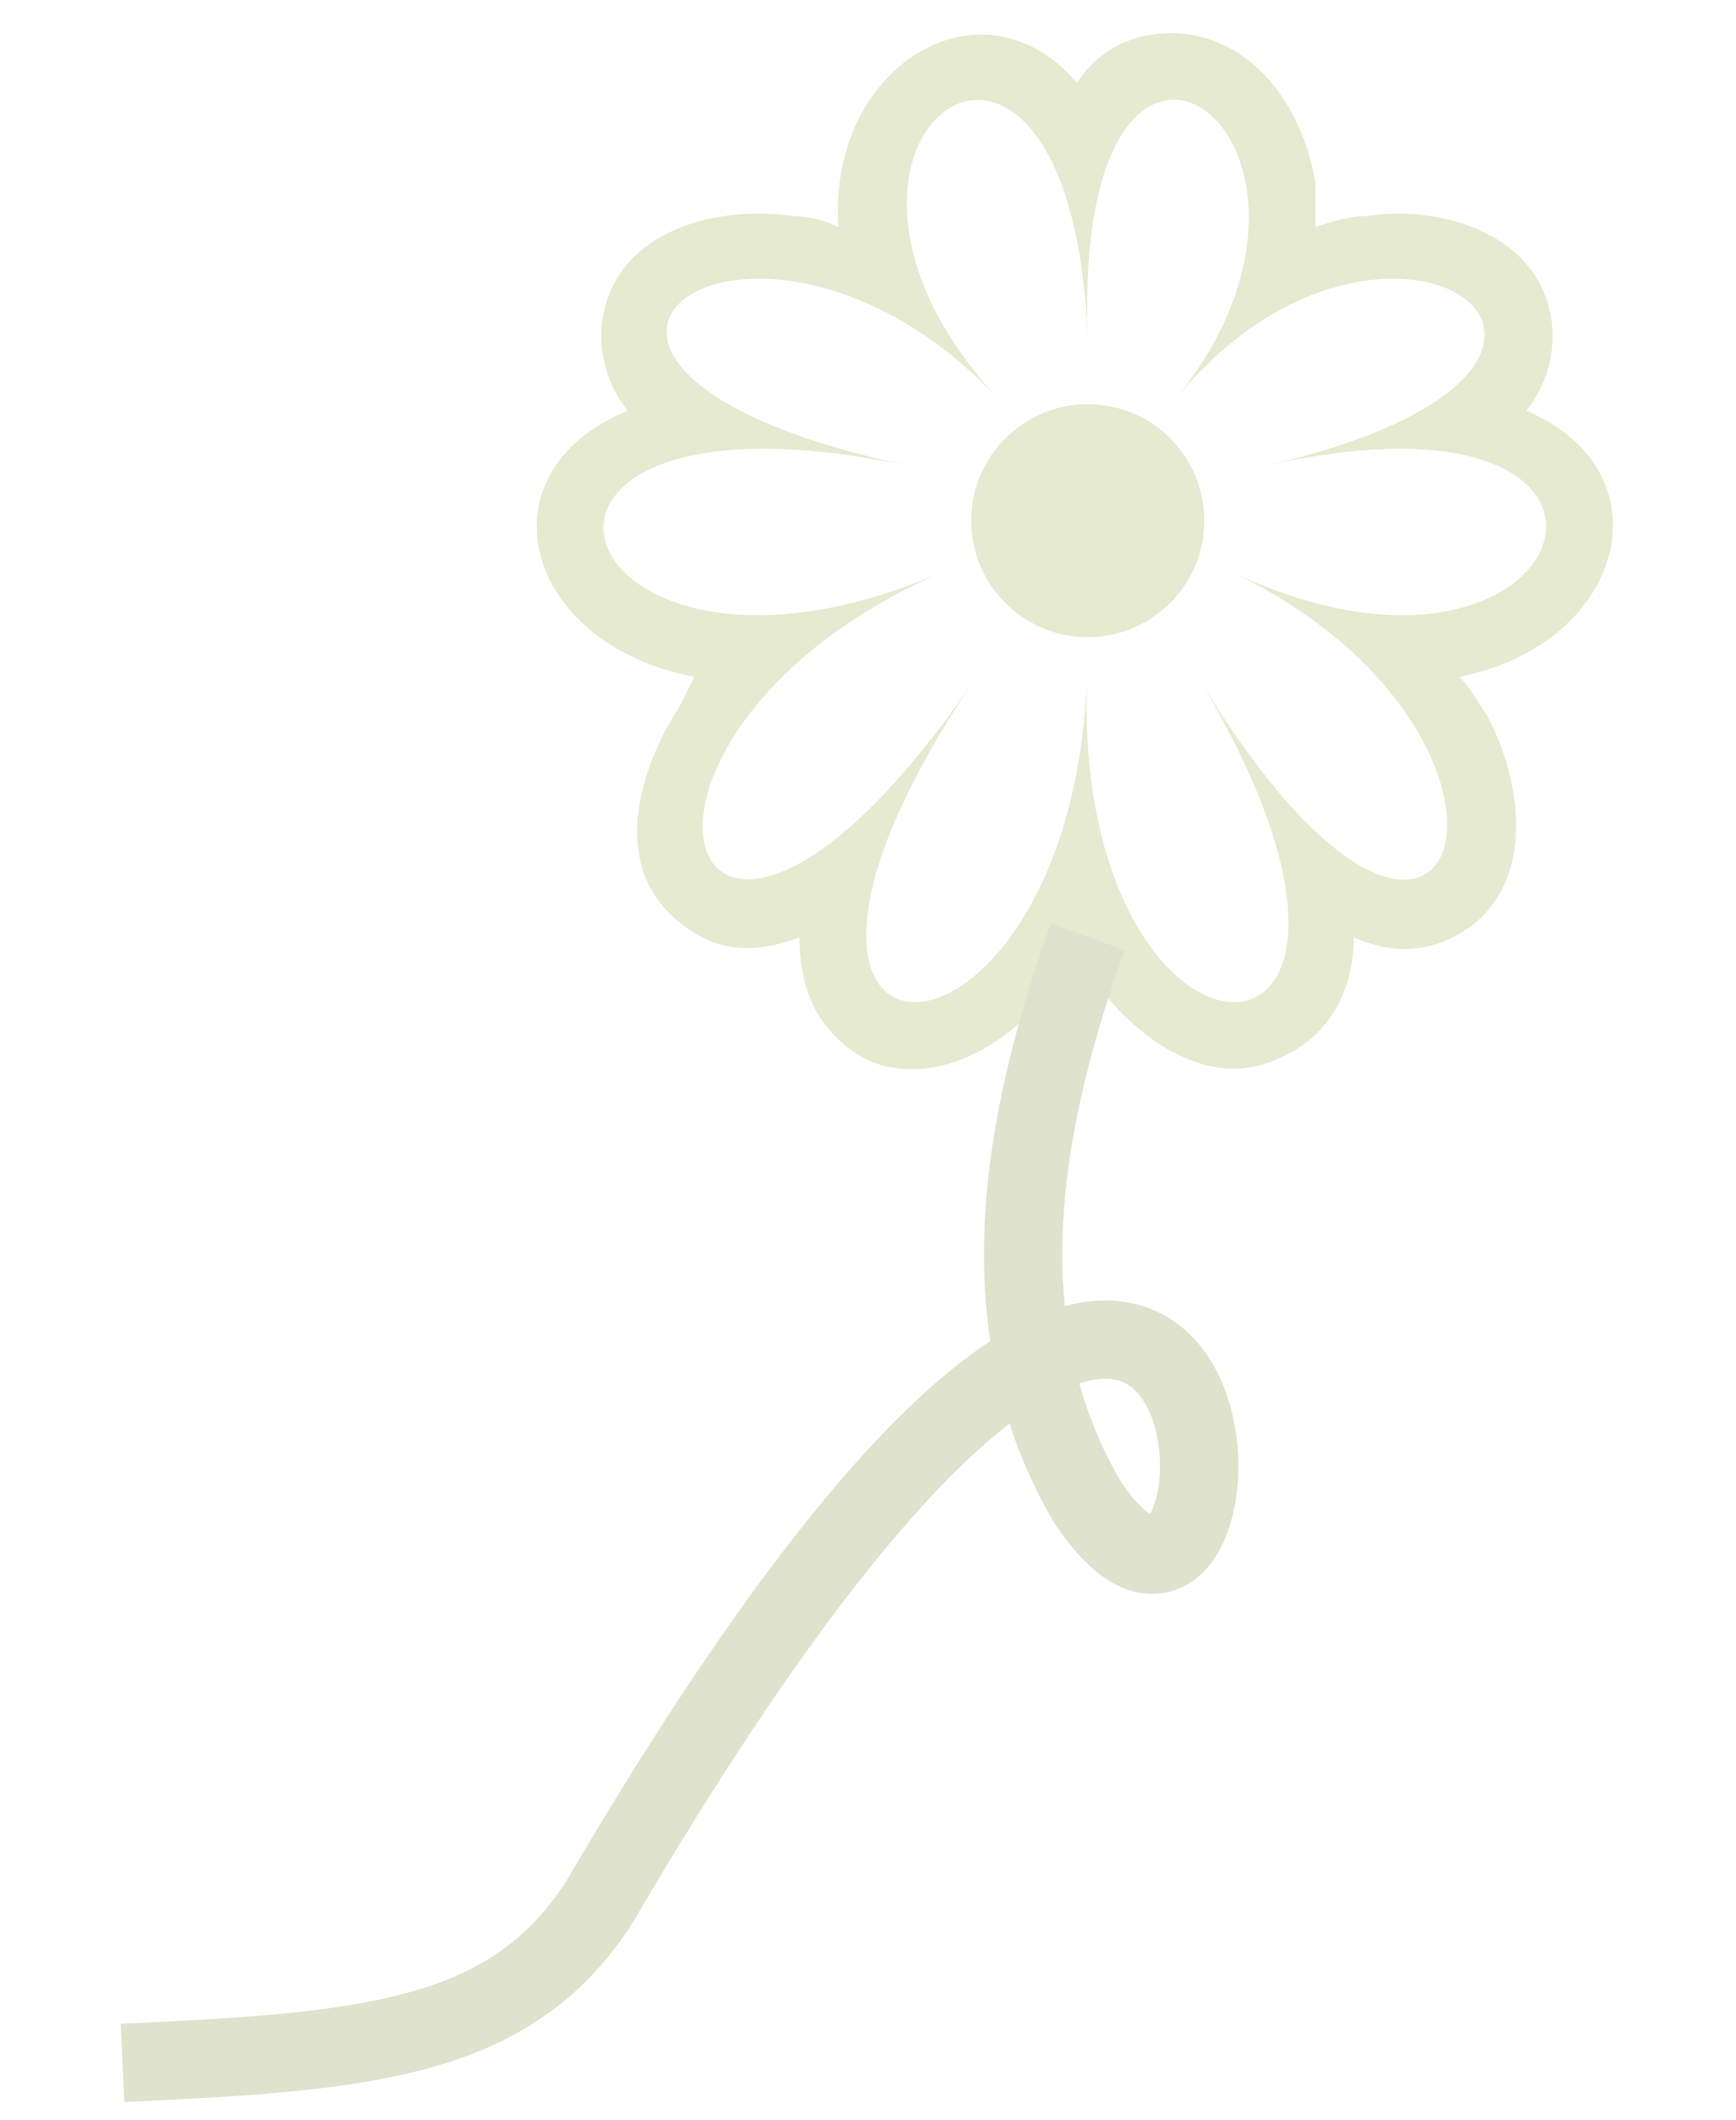
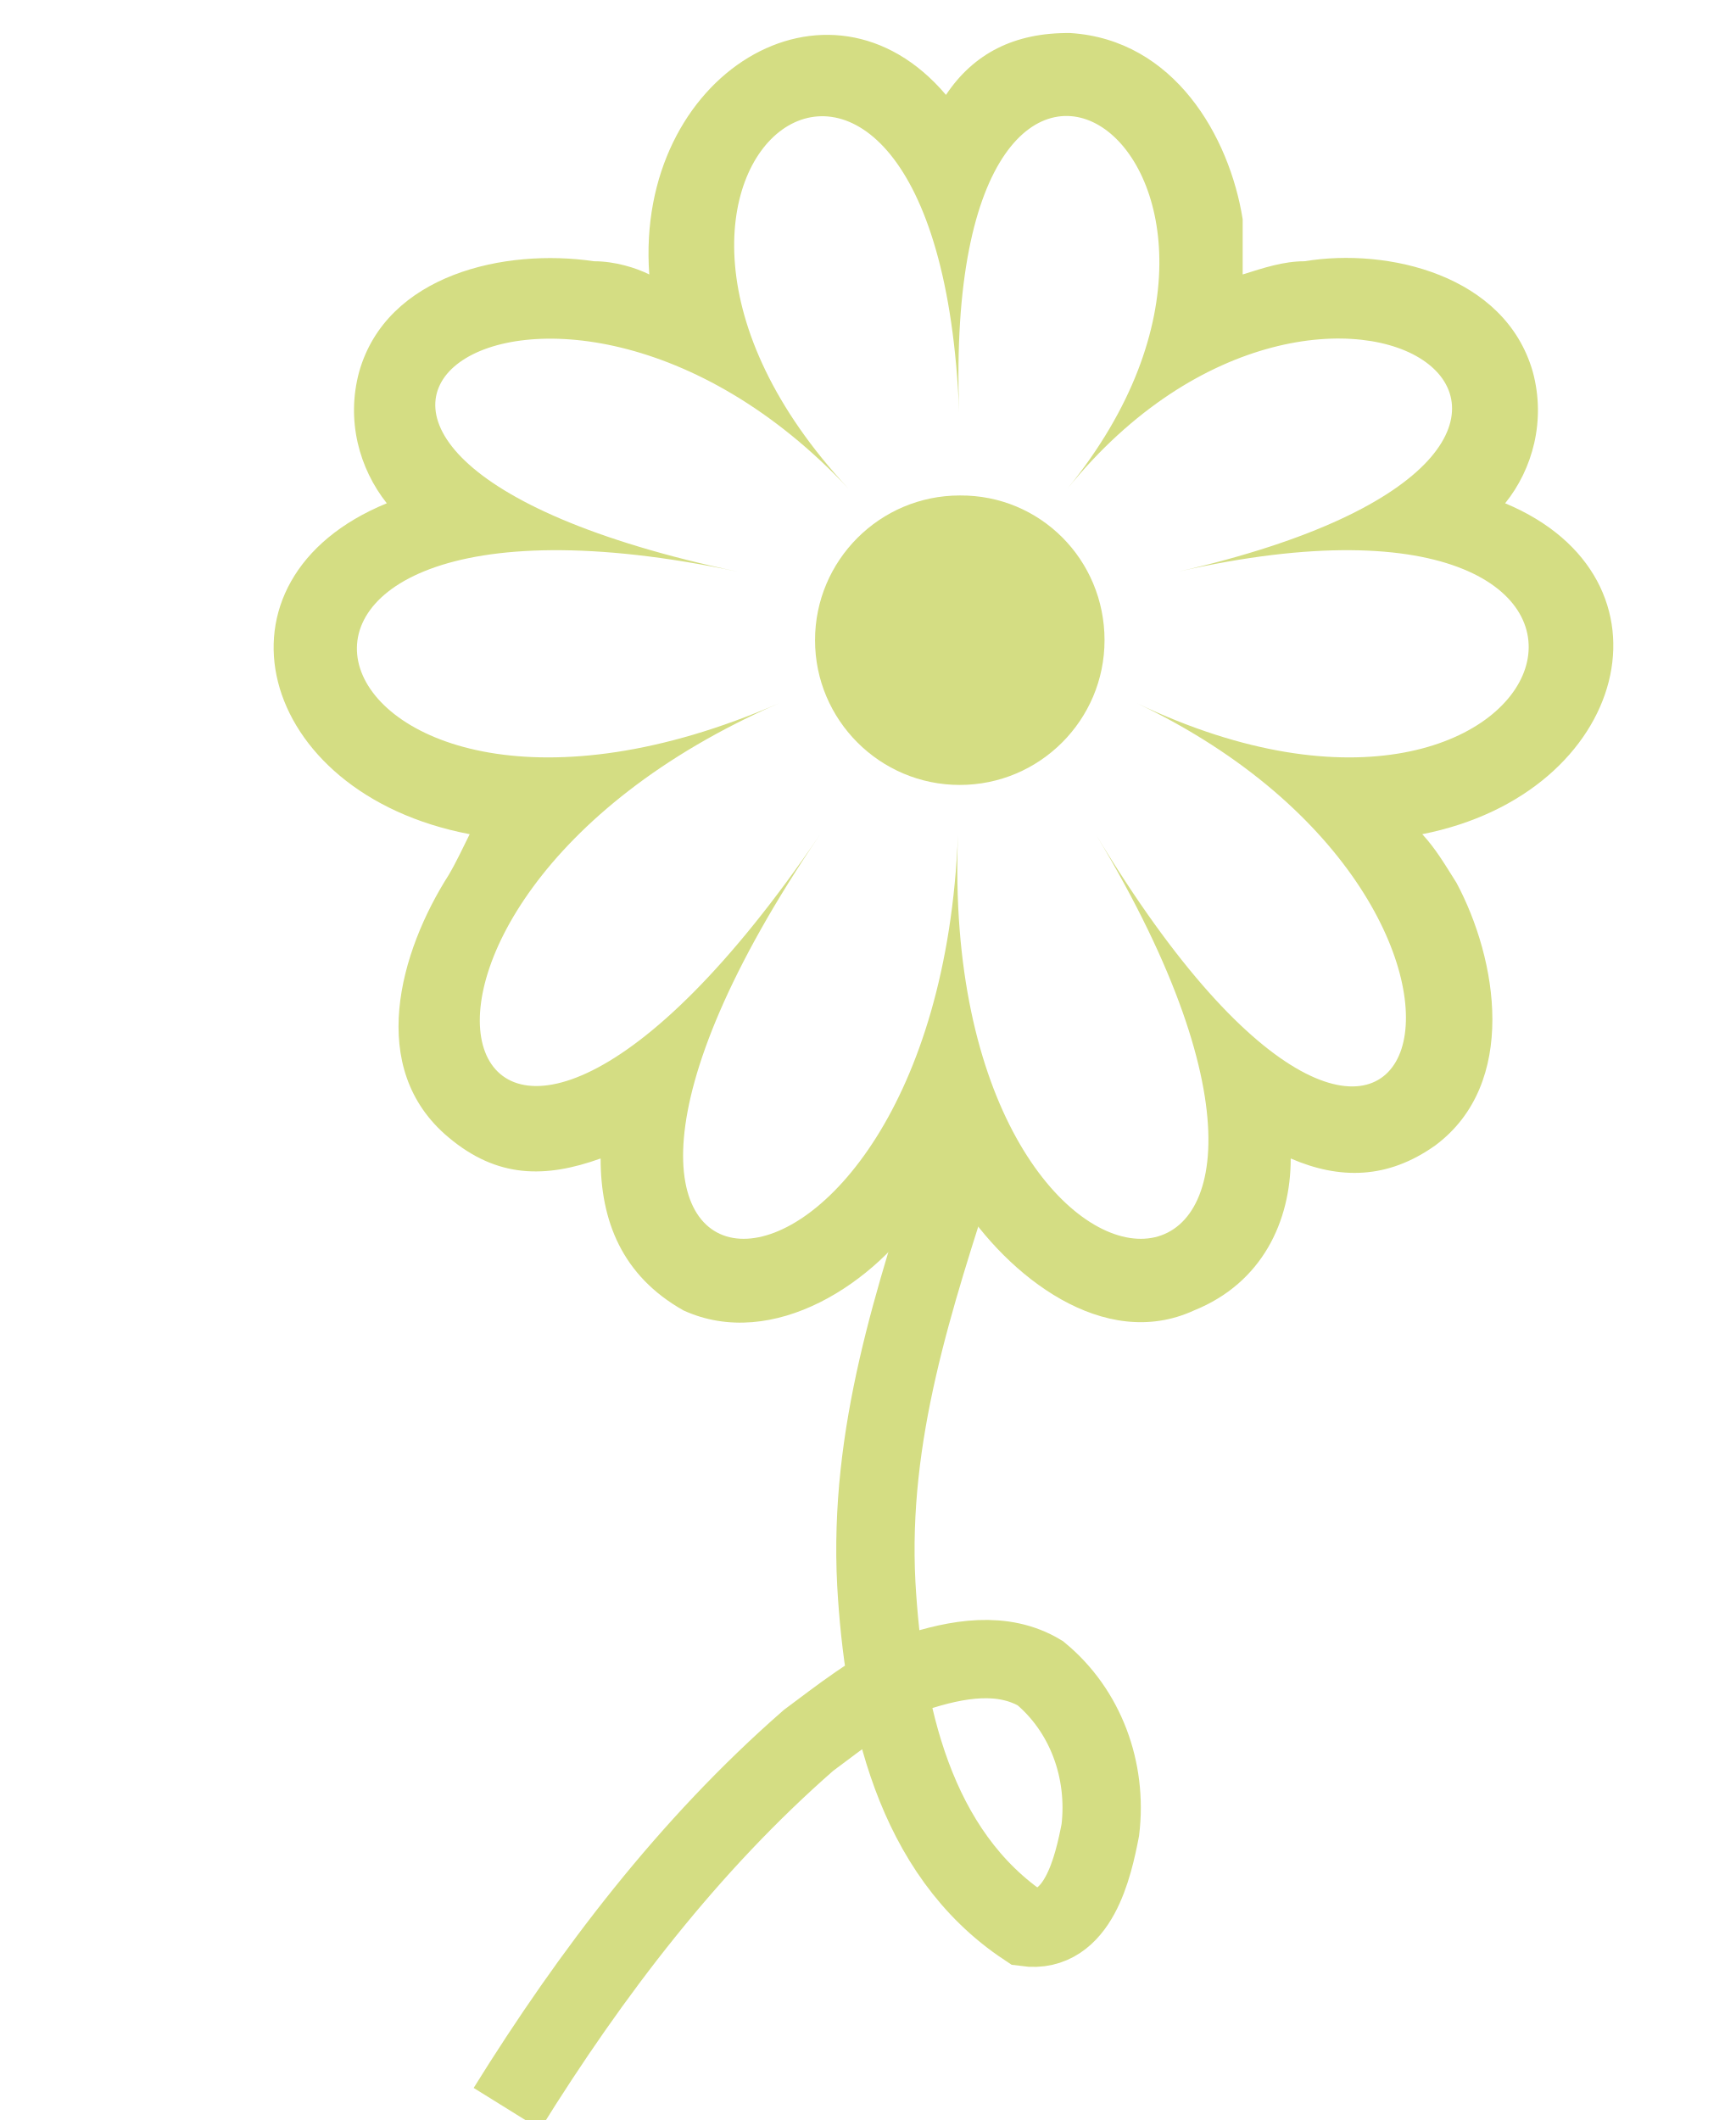
<svg xmlns="http://www.w3.org/2000/svg" width="20px" viewBox="0 0 289 353">
  <style type="text/css">
- 	.st0ef{fill-rule:evenodd;clip-rule:evenodd;fill:#E5EAD0;}
- 	.st1ef{fill:none;stroke:#DFE2CC;stroke-width:13.039;stroke-miterlimit:6.054;}
+ 	.st0ef{fill:none;stroke:#D4DD83;stroke-width:13.039;stroke-miterlimit:6.054;}
+ 	.st1ef{fill-rule:evenodd;clip-rule:evenodd;fill:#D4DD83;}
</style>
  <g>
-     <path class="st0ef" d="M179.3,13.8c-15.7-18.5-41.6-2.8-39.7,24c-1.8-0.9-4.6-1.8-7.4-1.8c-12-1.8-27.7,1.8-31.4,14.8   c-1.8,6.5,0,12.9,3.7,17.6c-24.9,10.2-17.6,38.8,11.1,44.3c-0.9,1.8-1.8,3.7-2.8,5.5c-6.5,10.2-11.1,25.9,0,35.1   c6.5,5.5,12.9,5.5,20.3,2.8c0,8.3,2.8,15.7,11.1,20.3c12,5.5,25.9-3.7,32.3-13.9c0.9-0.9,1.8-1.8,2.8-3.7c0.9,0.9,1.8,1.8,1.8,2.8   c6.5,10.2,19.4,20.3,31.4,14.8c9.2-3.7,12.9-12,12.9-20.3c6.5,2.8,12.9,2.8,19.4-1.8c11.1-8.3,8.3-24.9,2.8-35.1   c-1.8-2.8-2.8-4.6-4.6-6.5c27.7-5.5,35.1-34.2,11.1-44.3c3.7-4.6,5.5-11.1,3.7-17.6c-3.7-12.9-19.4-16.6-30.5-14.8   c-2.8,0-5.5,0.9-8.3,1.8v-7.4c-1.8-11.1-9.2-24-23.1-24.9C188.5,5.4,183,8.2,179.3,13.8L179.3,13.8z M181.1,56.3   c-2.8-71.1-55.4-33.3-14.8,10.2c-40.6-43.4-93.3-5.5-14.8,11.1c-78.5-16.6-58.2,45.3,5.5,17.6c-63.7,27.7-43.4,89.6,5.5,17.6   c-49,72.1,15.7,72.1,18.5,0c-2.8,72.1,61.9,72.1,18.5,0c43.4,72.1,63.7,10.2,5.5-17.6c58.2,27.7,78.5-34.2,5.5-17.6   c73-16.6,20.3-54.5-14.8-11.1C231,23,178.4-14.9,181.1,56.3L181.1,56.3z" />
-     <path class="st0ef" d="M200.5,86.7c0,10.7-8.7,19.4-19.4,19.4c-10.7,0-19.4-8.7-19.4-19.4c0-10.7,8.7-19.4,19.4-19.4   C191.9,67.3,200.5,76,200.5,86.7" />
-     <path class="st1ef" d="M181.1,156c-12.9,36-15.7,67.4,0,94.2c32.3,48,32.3-127.5-81.3,66.5c-14.8,23.1-38.8,24.9-79.4,26.8" />
+     <path class="st0ef" d="M159.7,192.8c-7.6,23.6-15.1,46-13.8,70.9c1.2,21.2,6.2,44.8,24.9,57.2c8.7,1.2,11.2-10,12.4-16.2   c1.2-10-2.5-19.9-10-26.1c-6.2-3.7-13.7-2.5-21.2,0c-6.2,2.5-12.4,7.5-17.4,11.2c-19.9,17.4-36.1,38.6-50.2,61.3" />
+     <path class="st1ef" d="M157.5,15.8c-19.5-23-51.8-3.5-49.4,29.9c-2.2-1.1-5.7-2.2-9.2-2.2c-14.9-2.2-34.5,2.2-39.1,18.4   c-2.2,8.1,0,16.1,4.6,21.9c-31,12.7-21.9,48.3,13.8,55.1c-1.1,2.2-2.2,4.6-3.5,6.8c-8.1,12.7-13.8,32.2,0,43.7   c8.1,6.8,16.1,6.8,25.3,3.5c0,10.3,3.5,19.5,13.8,25.3c14.9,6.8,32.2-4.6,40.2-17.3c1.1-1.1,2.2-2.2,3.5-4.6   c1.1,1.1,2.2,2.2,2.2,3.5c8.1,12.7,24.1,25.3,39.1,18.4c11.4-4.6,16.1-14.9,16.1-25.3c8.1,3.5,16.1,3.5,24.1-2.2   c13.8-10.3,10.3-31,3.5-43.7c-2.2-3.5-3.5-5.7-5.7-8.1c34.5-6.8,43.7-42.6,13.8-55.1c4.6-5.7,6.8-13.8,4.6-21.9   c-4.6-16.1-24.1-20.7-38-18.4c-3.5,0-6.8,1.1-10.3,2.2v-9.2c-2.2-13.8-11.4-29.9-28.7-31C168.9,5.4,162.1,8.9,157.5,15.8   L157.5,15.8z M159.7,68.7c-3.5-88.5-68.9-41.4-18.4,12.7c-50.5-54-116.1-6.8-18.4,13.8c-97.7-20.7-72.4,56.4,6.8,21.9   c-79.3,34.5-54,111.5,6.8,21.9c-61,89.7,19.5,89.7,23,0c-3.5,89.7,77,89.7,23,0c54,89.7,79.3,12.7,6.8-21.9   c72.4,34.5,97.7-42.6,6.8-21.9c90.9-20.7,25.3-67.8-18.4-13.8C221.8,27.3,156.4-19.9,159.7,68.7L159.7,68.7z" />
+     <path class="st1ef" d="M183.9,106.6c0,13.3-10.8,24.1-24.1,24.1c-13.3,0-24.1-10.8-24.1-24.1s10.8-24.1,24.1-24.1   C173.2,82.4,183.9,93.2,183.9,106.6" />
  </g>
</svg>
